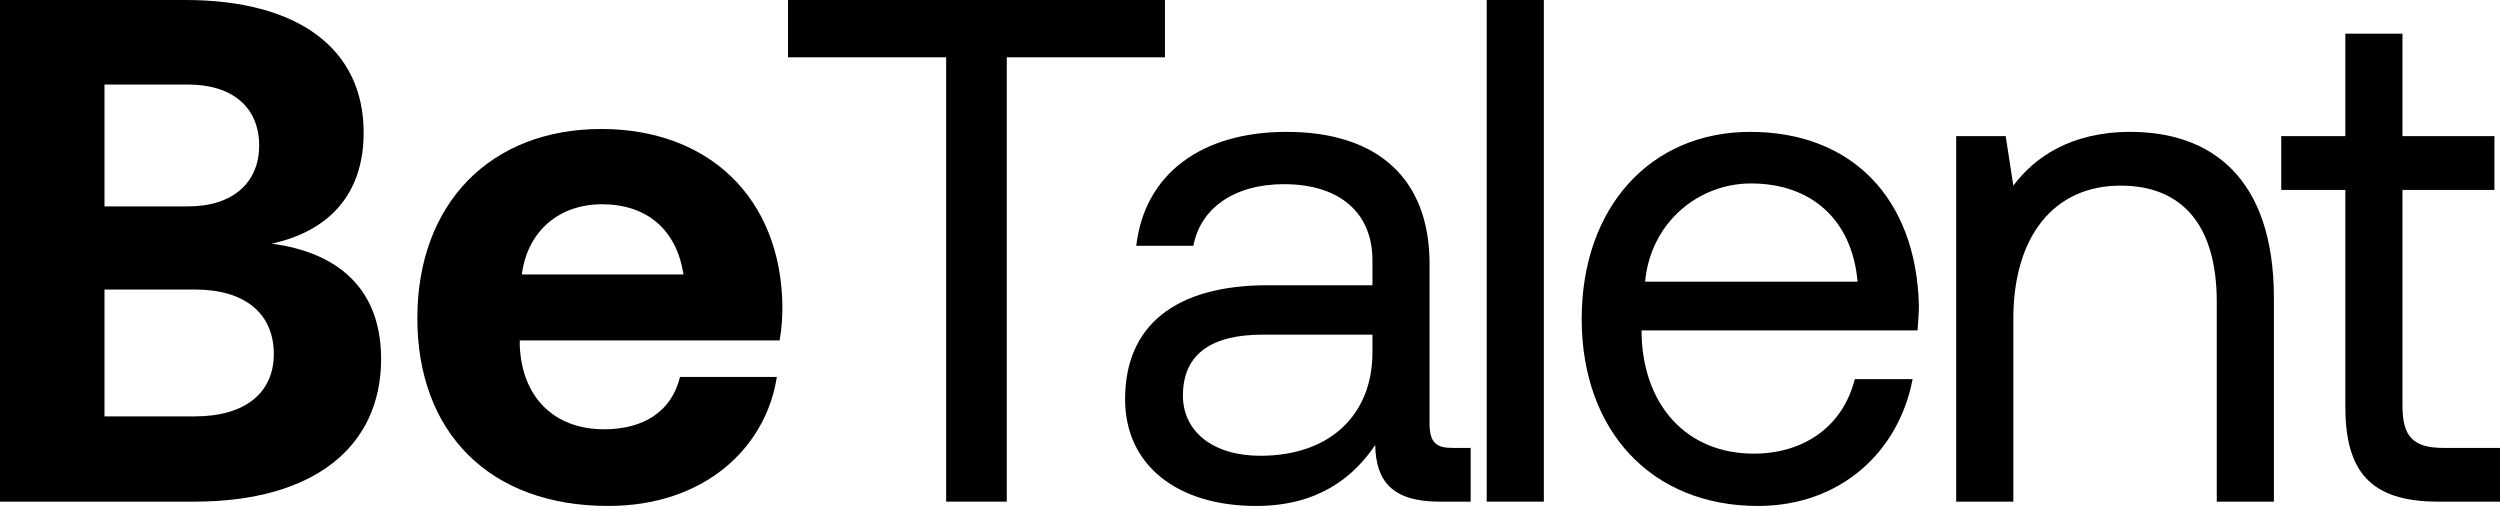
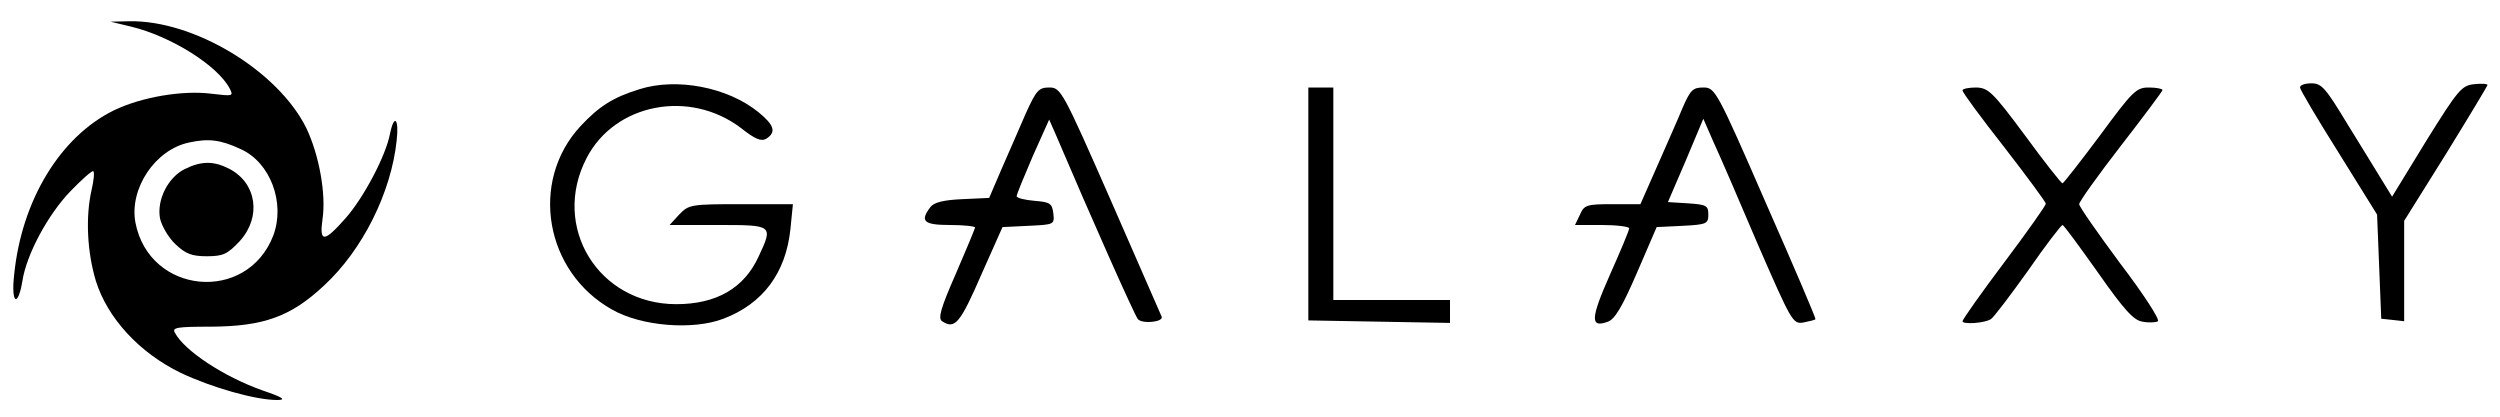
- <svg xmlns="http://www.w3.org/2000/svg" width="84" height="17" viewBox="0 0 84 17" fill="none">
-   <path d="M0 16.855V0H6.227C10.019 0 12.219 1.637 12.219 4.455C12.219 6.574 11.002 7.778 9.129 8.187C11.306 8.476 12.805 9.656 12.805 12.064C12.805 15.001 10.557 16.855 6.531 16.855H0ZM6.32 2.841H3.511V6.935H6.32C7.818 6.935 8.708 6.14 8.708 4.888C8.708 3.636 7.842 2.841 6.32 2.841ZM6.554 9.728H3.511V13.99H6.554C8.24 13.99 9.2 13.195 9.2 11.895C9.2 10.523 8.216 9.728 6.554 9.728Z" fill="#000" />
-   <path d="M20.437 17C16.434 17 14.023 14.52 14.023 10.691C14.023 6.839 16.481 4.334 20.203 4.334C23.808 4.334 26.242 6.646 26.289 10.282C26.289 10.643 26.266 11.052 26.195 11.438H17.464V11.606C17.534 13.364 18.634 14.424 20.296 14.424C21.631 14.424 22.567 13.822 22.848 12.666H26.102C25.727 15.074 23.644 17 20.437 17ZM17.534 9.222H22.965C22.731 7.705 21.724 6.863 20.226 6.863C18.798 6.863 17.721 7.754 17.534 9.222Z" fill="#000" />
-   <path d="M26.477 1.926V0H39.142V1.926H33.828V16.855H31.791V1.926H26.477Z" fill="#000" />
-   <path d="M48.806 15.05H49.414V16.855H48.361C46.769 16.855 46.23 16.157 46.207 14.953C45.458 16.061 44.264 17 42.204 17C39.583 17 37.803 15.652 37.803 13.412C37.803 10.956 39.465 9.584 42.602 9.584H46.114V8.741C46.114 7.152 45.013 6.188 43.141 6.188C41.455 6.188 40.332 7.007 40.097 8.259H38.178C38.459 5.851 40.355 4.431 43.234 4.431C46.277 4.431 48.033 5.996 48.033 8.861V14.231C48.033 14.881 48.267 15.05 48.806 15.05ZM46.114 11.847V11.245H42.415C40.706 11.245 39.746 11.895 39.746 13.292C39.746 14.496 40.753 15.314 42.345 15.314C44.732 15.314 46.114 13.894 46.114 11.847Z" fill="#000" />
-   <path d="M49.953 16.855V0H51.873V16.855H49.953Z" fill="#000" />
-   <path d="M59.067 17C55.486 17 53.145 14.472 53.145 10.715C53.145 6.983 55.439 4.431 58.81 4.431C62.181 4.431 64.381 6.622 64.475 10.258C64.475 10.523 64.451 10.812 64.428 11.101H55.158V11.269C55.228 13.605 56.656 15.242 58.927 15.242C60.612 15.242 61.923 14.327 62.321 12.738H64.264C63.796 15.194 61.829 17 59.067 17ZM55.275 9.463H62.415C62.227 7.344 60.823 6.164 58.833 6.164C57.077 6.164 55.462 7.465 55.275 9.463Z" fill="#000" />
-   <path d="M71.581 4.431C74.273 4.431 76.403 5.948 76.403 10.017V16.855H74.483V10.137C74.483 7.585 73.336 6.237 71.253 6.237C69.006 6.237 67.648 7.946 67.648 10.715V16.855H65.728V4.575H67.391L67.648 6.237C68.35 5.297 69.567 4.431 71.581 4.431Z" fill="#000" />
-   <path d="M78.803 13.653V6.381H76.65V4.575H78.803V1.132H80.723V4.575H83.813V6.381H80.723V13.629C80.723 14.664 81.074 15.05 82.104 15.05H84V16.855H81.917C79.623 16.855 78.803 15.82 78.803 13.653Z" fill="#000" />
+ <svg xmlns="http://www.w3.org/2000/svg" version="1.0" width="600pt" height="100pt" viewBox="0 0 600 100" preserveAspectRatio="xMidYMid meet">
+   <g transform="translate(0,100) scale(0.1,-0.1)" fill="#000000" stroke="none">
+     <path d="M315 936 c95 -23 207 -93 236 -148 10 -19 8 -19 -43 -13 -70 9 -169 -8 -235 -40 -128 -63 -221 -215 -239 -394 -8 -70 9 -81 20 -14 10 63 61 158 115 214 28 29 53 51 55 48 3 -3 1 -22 -4 -44 -15 -65 -11 -149 10 -219 28 -90 105 -173 204 -221 74 -35 179 -65 231 -65 23 0 15 6 -35 23 -93 33 -187 95 -210 138 -8 13 4 15 88 15 125 1 190 24 270 99 92 85 161 223 174 348 6 52 -6 65 -16 16 -10 -53 -63 -153 -106 -202 -52 -59 -64 -60 -56 -3 9 60 -8 154 -39 219 -68 137 -269 259 -425 256 l-45 -1 50 -12z m263 -294 c71 -32 107 -129 78 -207 -63 -164 -298 -142 -331 31 -15 81 47 175 129 192 46 10 75 7 124 -16z" />
+     <path d="M443 594 c-40 -20 -67 -74 -59 -118 4 -18 20 -46 37 -62 24 -23 39 -29 75 -29 40 0 50 5 80 37 52 58 40 139 -26 173 -37 19 -67 19 -107 -1z" />
+     <path d="M1535 786 c-65 -20 -98 -42 -142 -89 -123 -133 -85 -350 76 -440 70 -40 194 -50 267 -22 95 36 150 110 161 215 l6 60 -125 0 c-120 0 -125 -1 -148 -25 l-23 -25 116 0 c132 0 133 0 98 -75 -35 -77 -102 -115 -198 -115 -187 0 -301 186 -215 351 68 131 247 165 370 72 34 -27 49 -33 61 -26 25 16 19 33 -19 64 -74 60 -196 83 -285 55z" />
+     <path d="M5520 790 c0 -5 42 -76 93 -157 l92 -148 5 -125 5 -125 28 -3 27 -3 0 120 0 121 100 160 c55 89 100 164 100 166 0 3 -15 4 -32 2 -30 -3 -39 -14 -115 -136 l-82 -134 -24 39 c-13 21 -50 82 -83 135 -52 86 -62 98 -86 98 -16 0 -28 -4 -28 -10z" />
+     <path d="M2462 728 c-15 -35 -41 -94 -58 -133 l-30 -70 -65 -3 c-45 -2 -68 -8 -76 -19 -26 -34 -16 -43 47 -43 33 0 60 -3 60 -6 0 -3 -21 -53 -46 -111 -37 -84 -43 -107 -33 -114 31 -20 43 -6 96 116 l49 110 62 3 c62 3 63 3 60 30 -3 24 -8 27 -45 30 -24 2 -43 7 -43 11 0 5 18 48 39 97 l39 87 15 -34 c83 -195 190 -436 198 -445 10 -12 62 -7 57 6 -2 4 -57 130 -122 279 -116 264 -120 271 -148 271 -25 0 -31 -7 -56 -62z" />
+     <path d="M3140 510 l0 -279 170 -3 170 -3 0 28 0 27 -140 0 -140 0 0 255 0 255 -30 0 -30 0 0 -280z" />
+     <path d="M4039 743 c-11 -27 -39 -90 -61 -140 l-41 -93 -67 0 c-62 0 -68 -2 -78 -25 l-12 -25 65 0 c36 0 65 -4 65 -8 0 -5 -21 -55 -46 -111 -47 -106 -48 -129 -5 -113 17 6 35 37 70 118 l47 109 62 3 c58 3 62 5 62 27 0 22 -5 24 -49 27 l-48 3 43 100 42 100 24 -55 c14 -30 62 -141 107 -247 81 -186 84 -191 109 -187 15 3 28 6 29 8 2 1 -52 127 -119 279 -118 271 -122 277 -150 277 -25 0 -31 -6 -49 -47z" />
+     <path d="M4710 783 c0 -5 45 -66 100 -136 55 -71 100 -132 100 -136 0 -4 -45 -68 -100 -141 -55 -73 -100 -137 -100 -141 0 -8 52 -5 68 5 6 3 46 56 89 116 42 61 80 110 83 110 3 0 41 -52 85 -114 63 -90 86 -115 107 -118 15 -3 32 -2 37 1 5 4 -35 66 -90 138 -54 73 -99 137 -99 143 0 6 45 69 100 140 55 71 100 131 100 134 0 3 -15 6 -33 6 -30 0 -39 -9 -117 -115 -47 -63 -87 -114 -90 -115 -3 0 -44 52 -90 115 -78 105 -88 114 -117 115 -18 0 -33 -3 -33 -7z" />
+   </g>
</svg>
